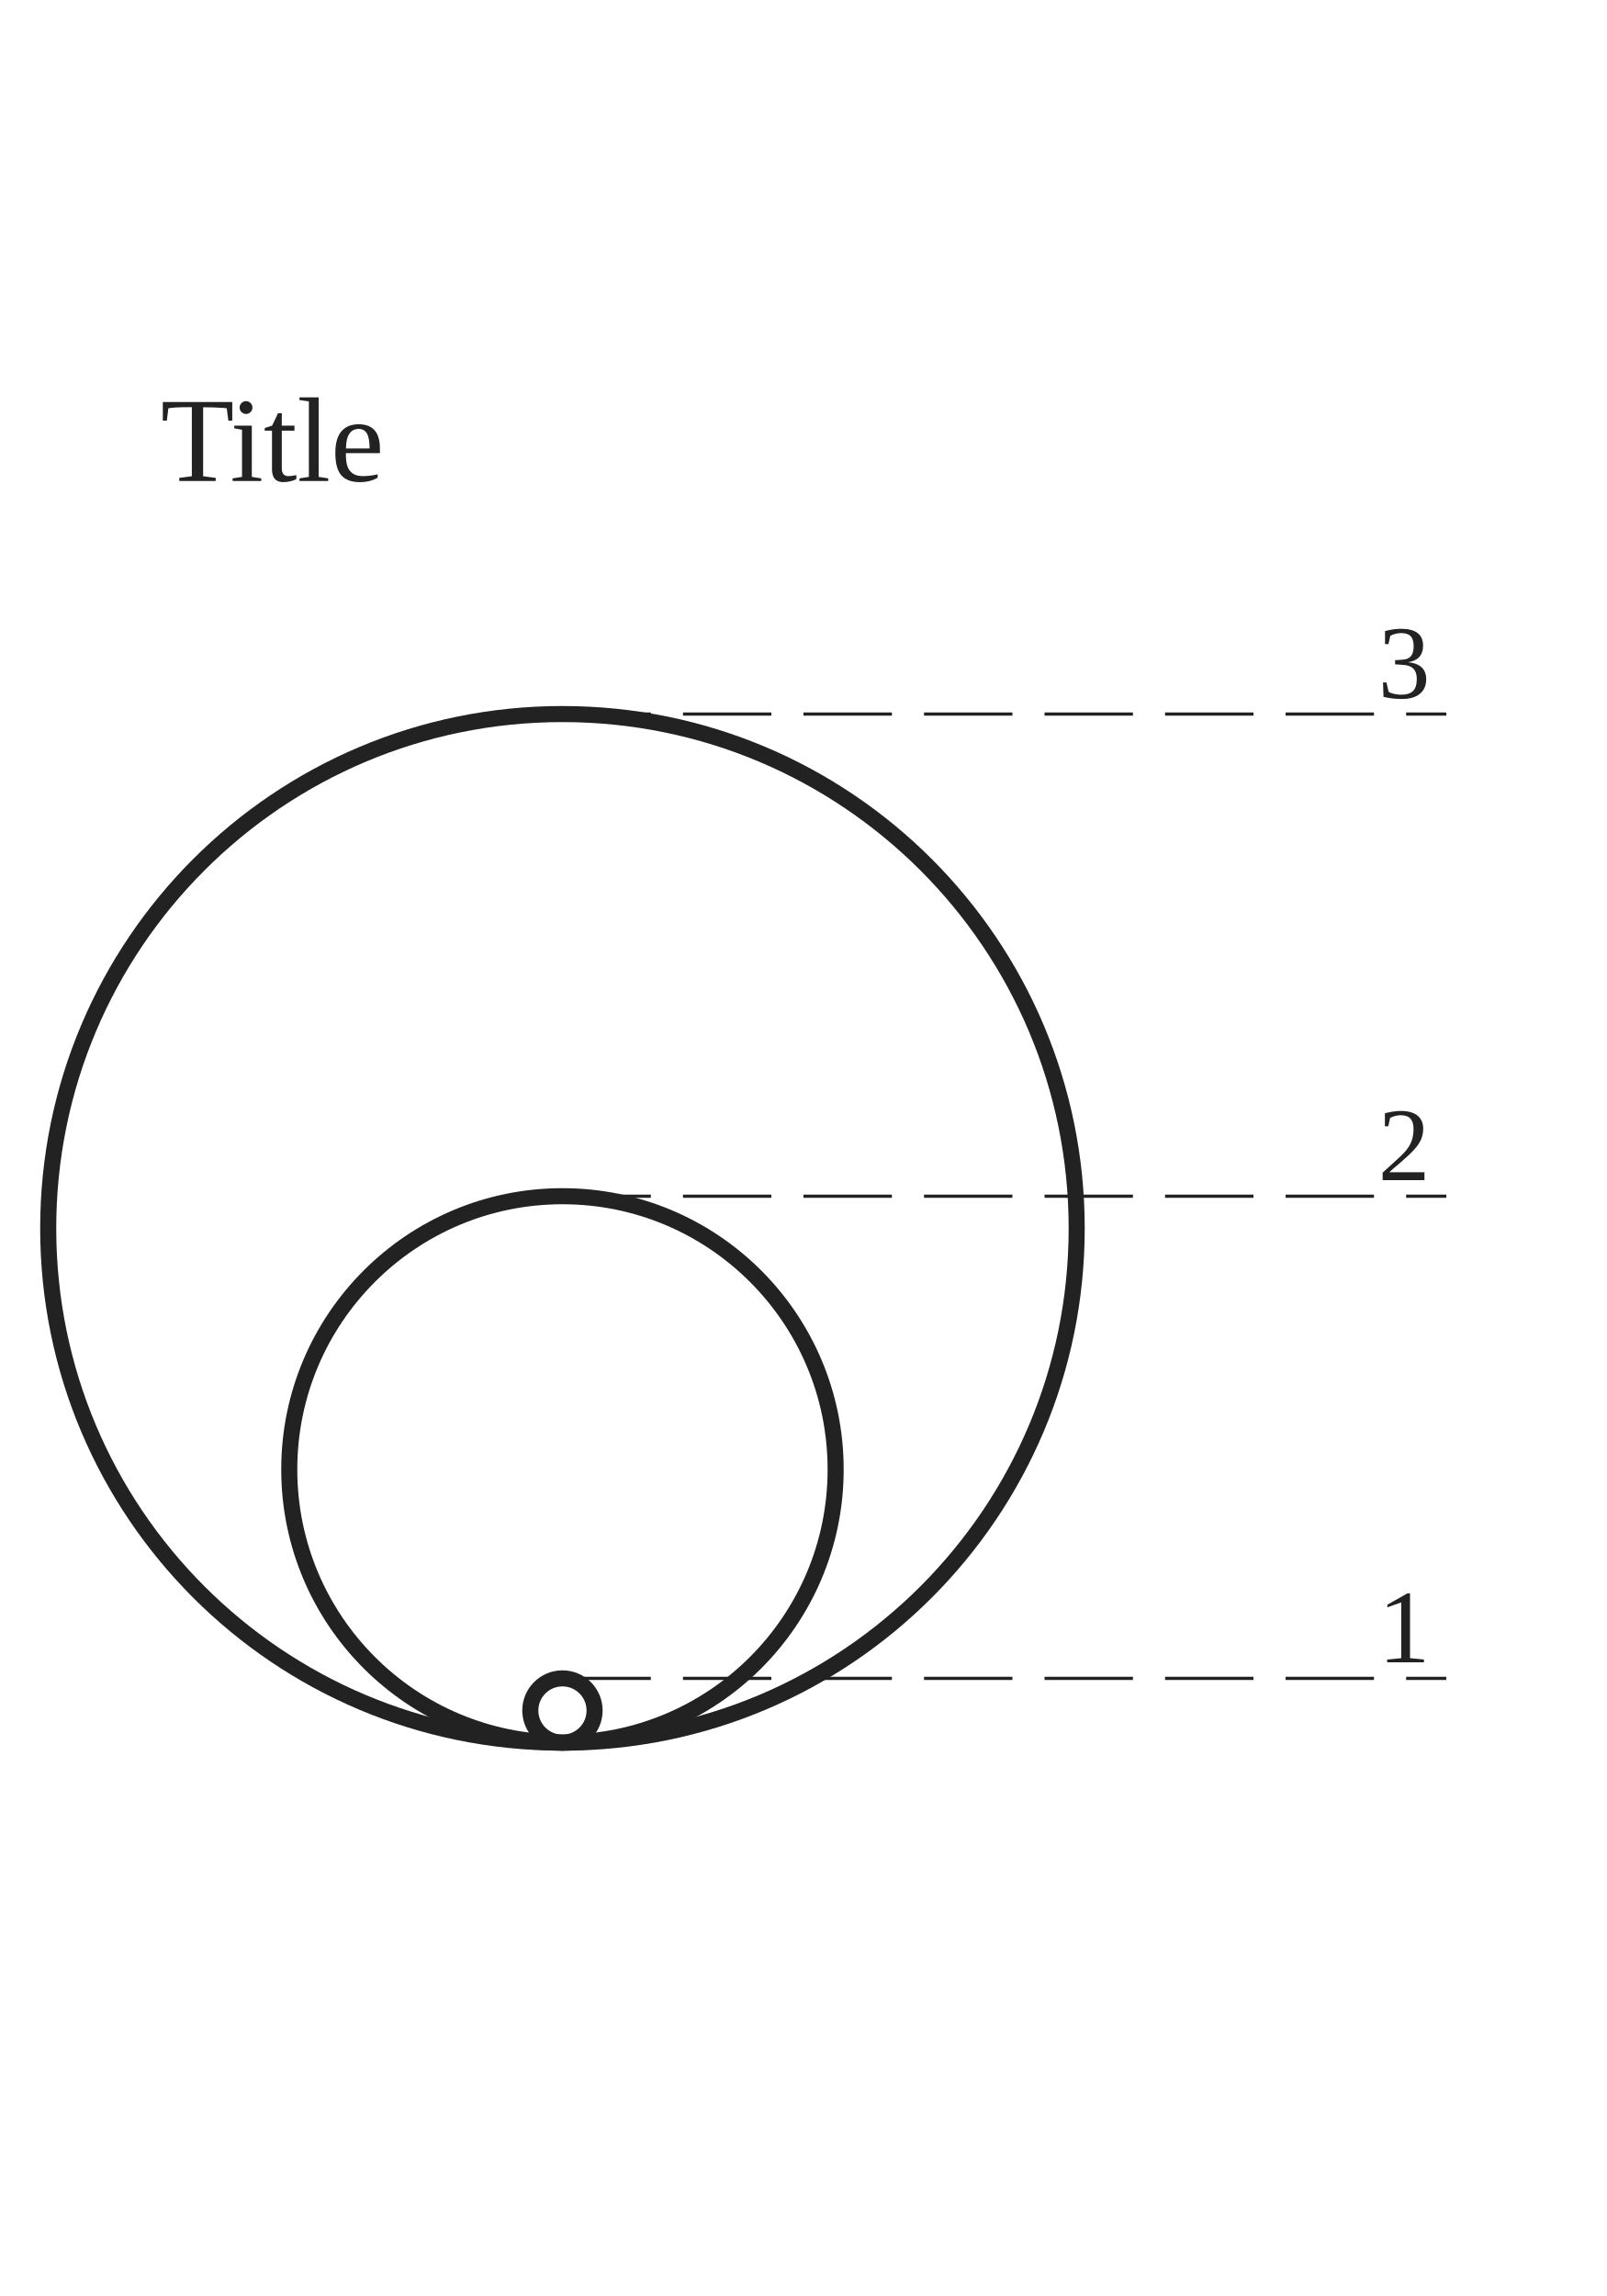
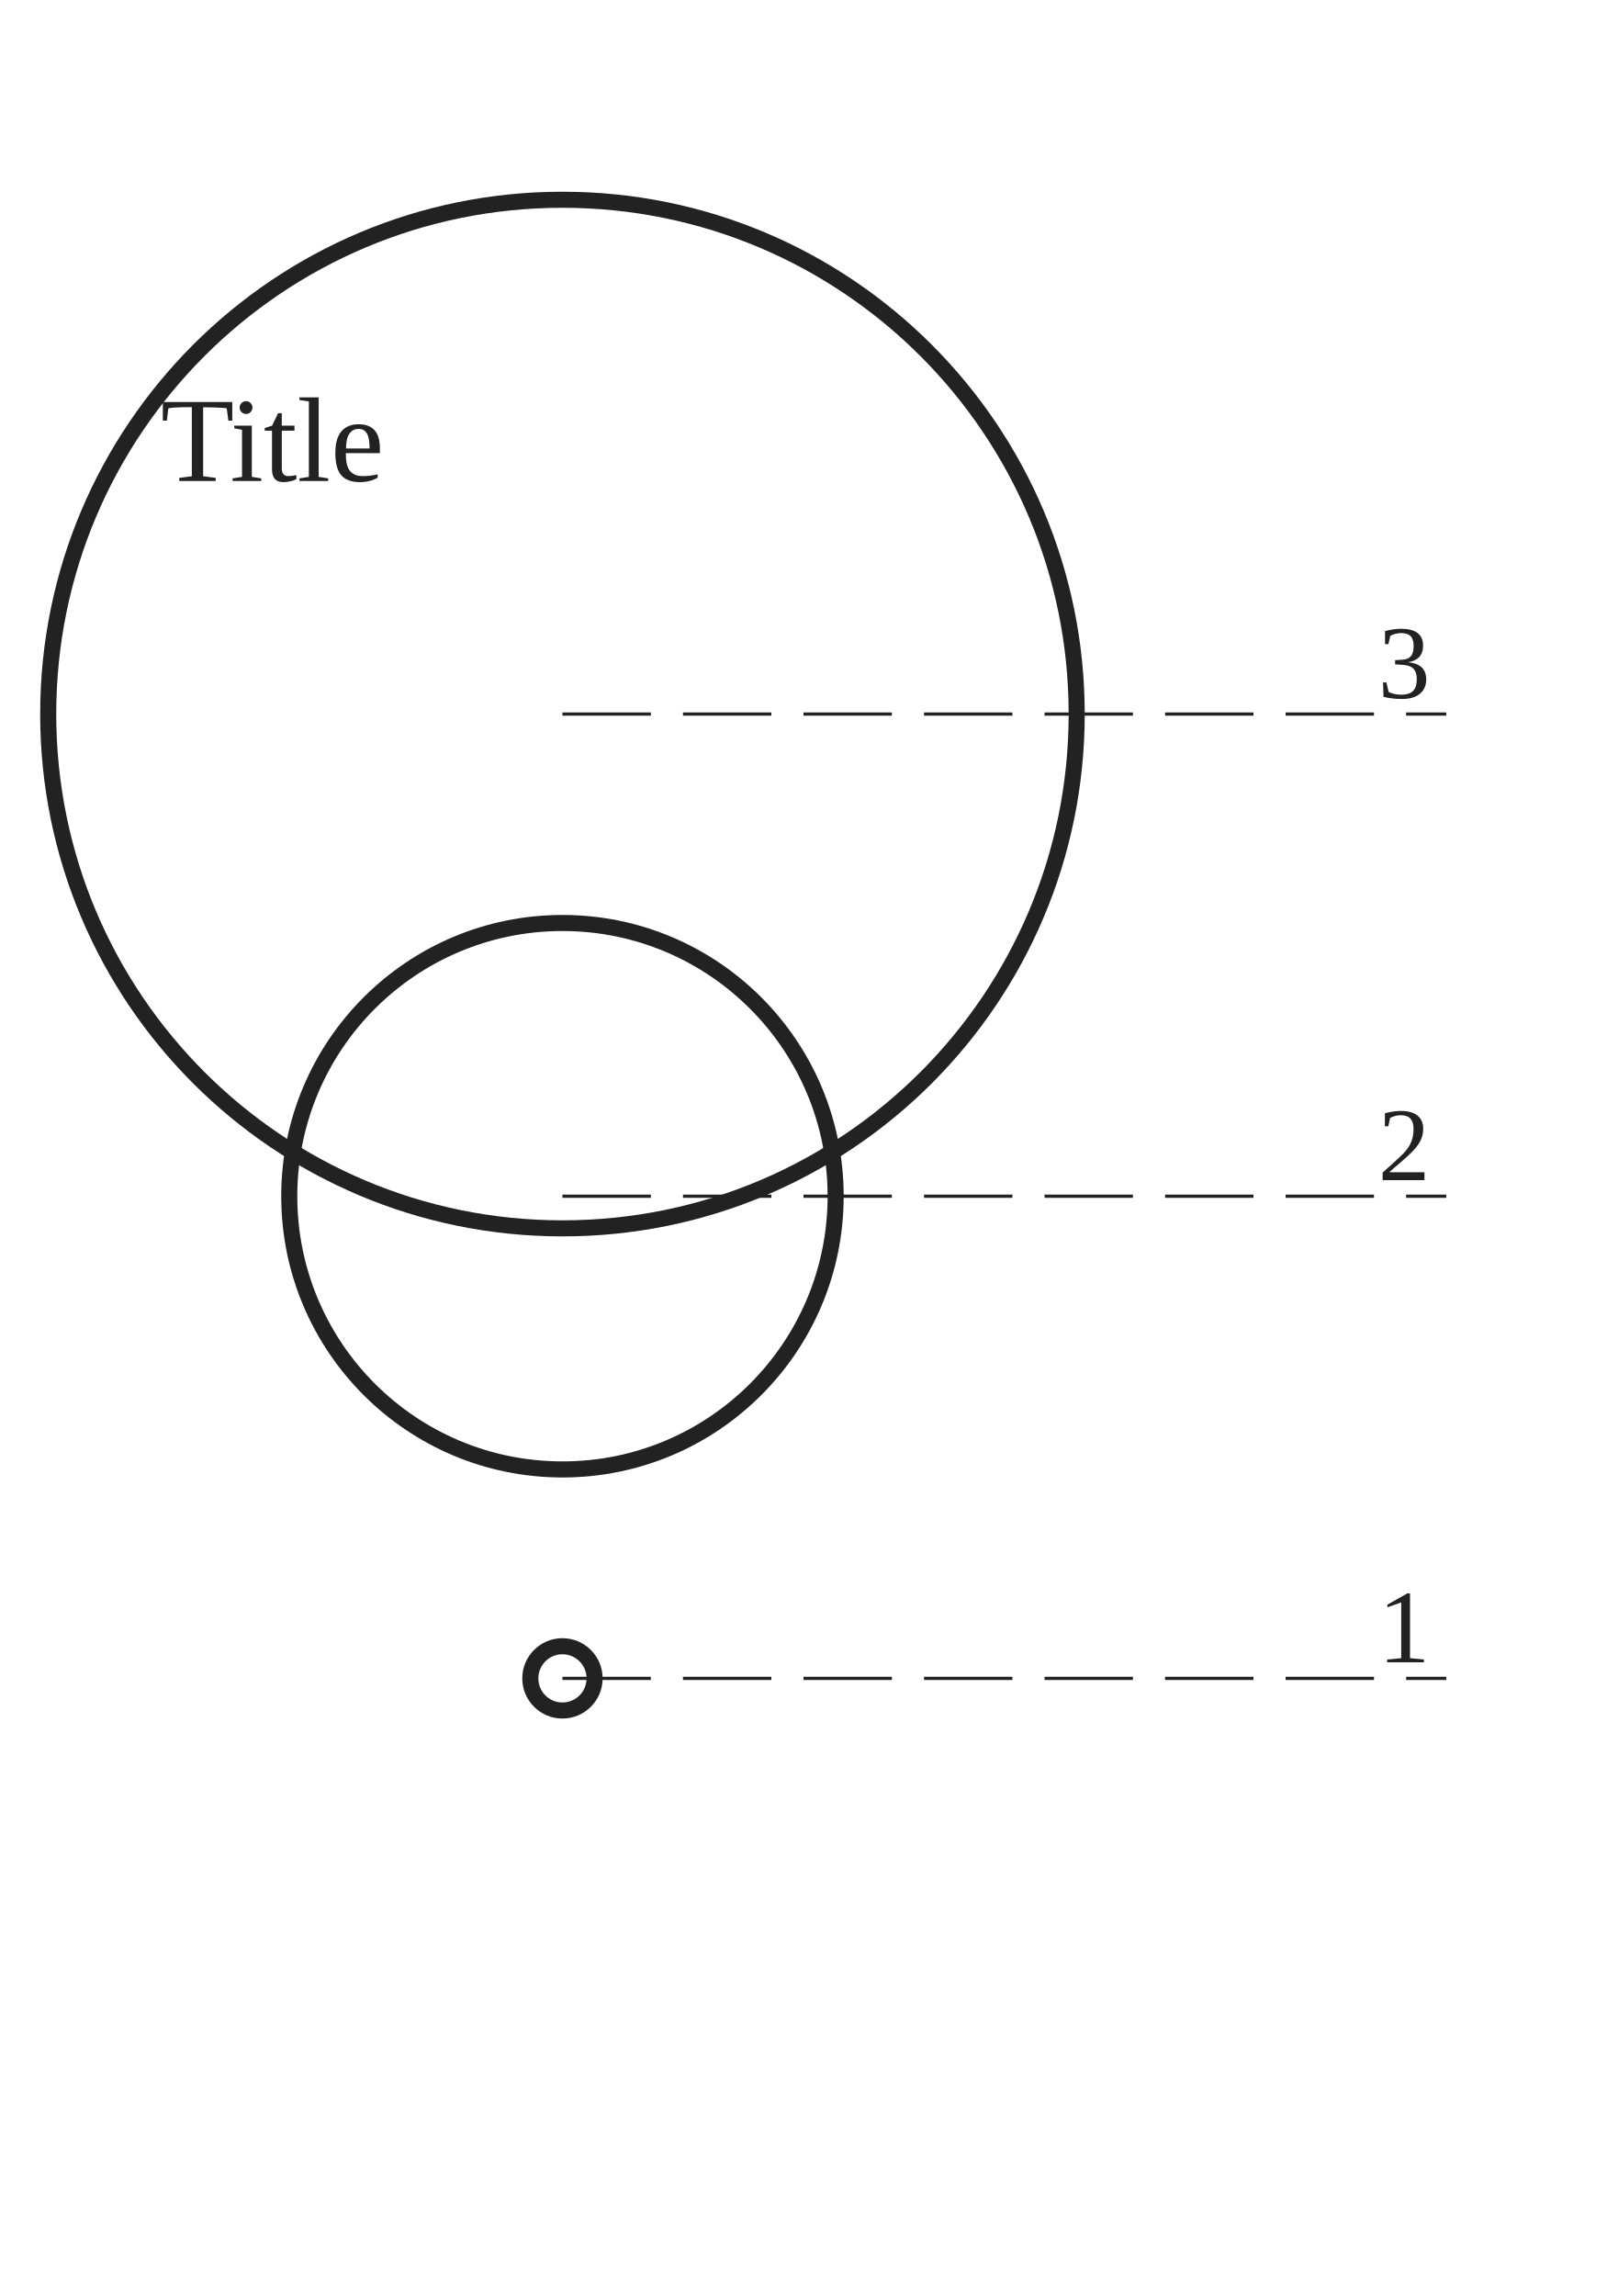
<svg xmlns="http://www.w3.org/2000/svg" version="1.1" id="Layer_1" x="0px" y="0px" width="140px" height="200px" viewBox="0 0 200 200" preserveAspectRatio="xMidYMid meet">
  <g>
    <text id="title" transform="matrix(1 0 0 1 20 17)" fill="#222" font-size="15">Title</text>
-     <circle id="maxNode" fill="none" stroke="#222" stroke-width="2" stroke-miterlimit="10" cx="70" cy="110" r="64" />
-     <circle id="midNode" fill="none" stroke="#222" stroke-width="2" stroke-miterlimit="10" cx="70" cy="140" r="34" />
-     <circle id="minNode" fill="none" stroke="#222" stroke-width="2" stroke-miterlimit="10" cx="70" cy="170" r="4" />
+     <circle id="maxNode" fill="none" stroke="#222" stroke-width="2" stroke-miterlimit="10" cx="70" cy="46" r="64" />
+     <circle id="midNode" fill="none" stroke="#222" stroke-width="2" stroke-miterlimit="10" cx="70" cy="106" r="34" />
+     <circle id="minNode" fill="none" stroke="#222" stroke-width="2" stroke-miterlimit="10" cx="70" cy="166" r="4" />
    <g id="maxG" transform="translate(70, 46)">
      <text transform="matrix(1 0 0 1 108 -2)" text-anchor="end" fill="#222" font-size="13">3</text>
      <line fill="none" stroke="#222" stroke-width="0.4" stroke-dasharray="11, 4" x2="110" />
    </g>
    <g id="midG" transform="translate(70, 106)">
      <text transform="matrix(1 0 0 1 108 -2)" text-anchor="end" fill="#222" font-size="13">2</text>
      <line fill="none" stroke="#222" stroke-width="0.4" stroke-dasharray="11, 4" x2="110" />
    </g>
    <g id="minG" transform="translate(70, 166)">
      <text transform="matrix(1 0 0 1 108 -2)" text-anchor="end" fill="#222" font-size="13">1</text>
      <line fill="none" stroke="#222" stroke-width="0.4" stroke-dasharray="11, 4" x2="110" />
    </g>
    <text id="note" transform="matrix(1 0 0 1 20 193)" fill="#444445" font-style="italic" font-size="12" />
  </g>
</svg>
